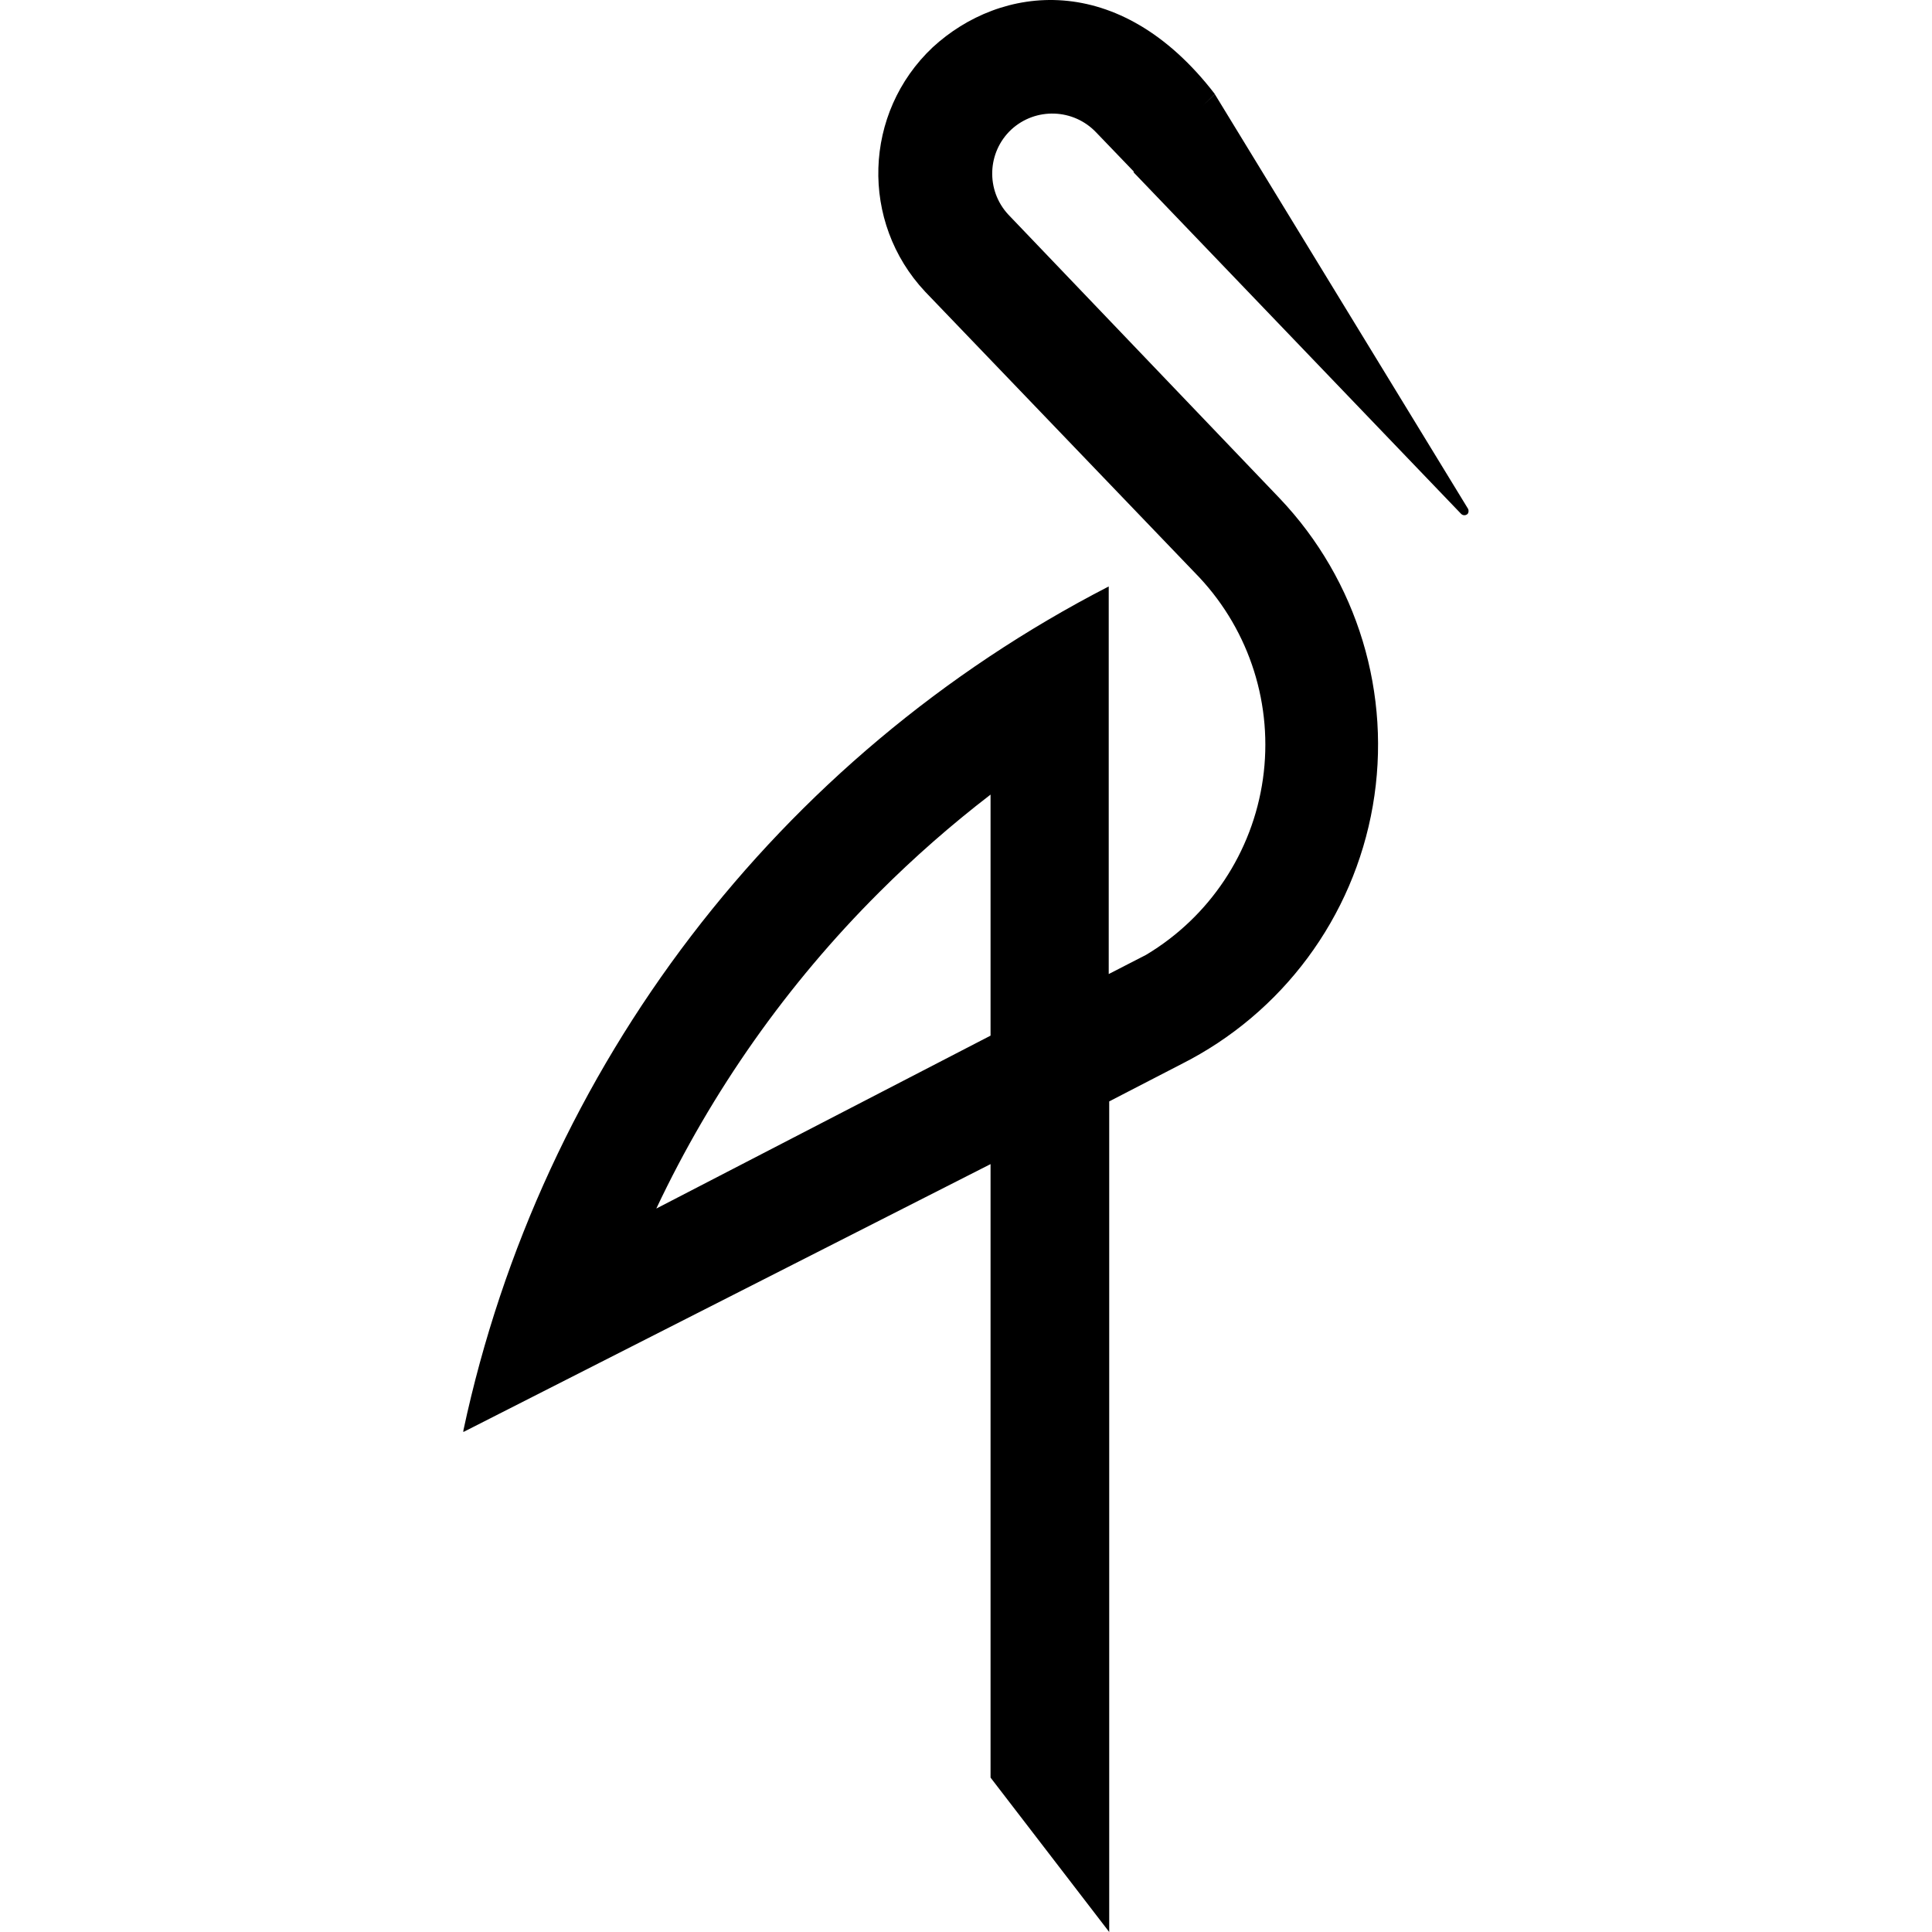
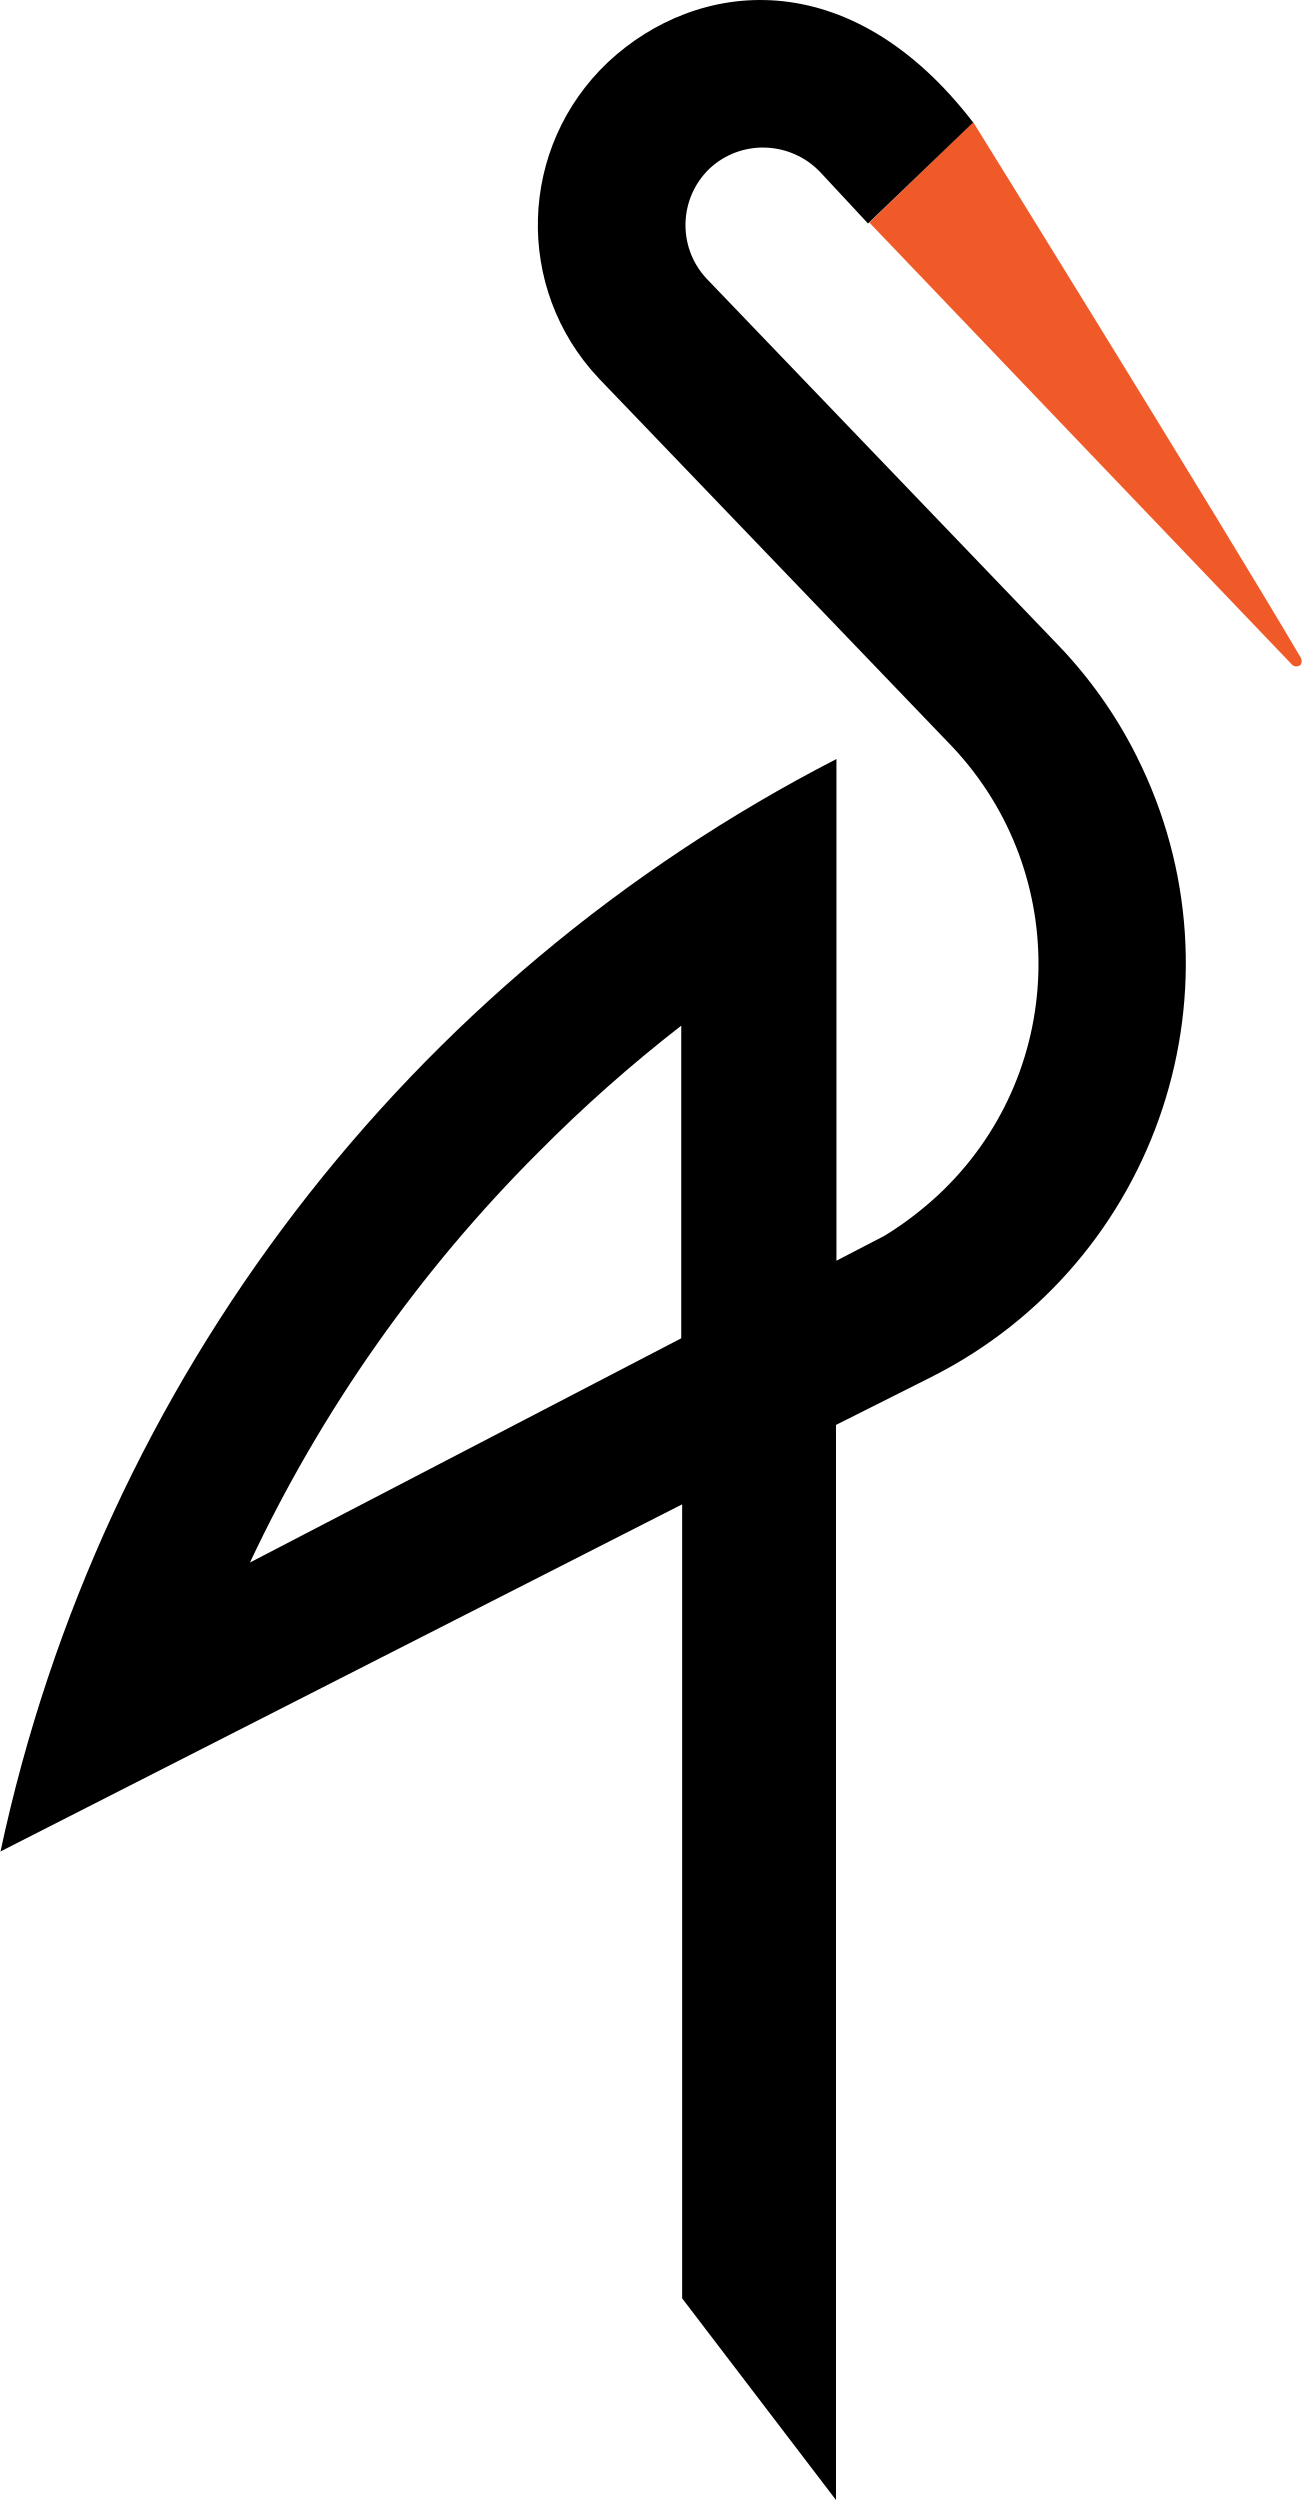
- <svg xmlns="http://www.w3.org/2000/svg" role="img" viewBox="0 0 24 24">
-   <path d="M13.207.006c-.622-.048-1.2.194-1.621.582a2.15 2.15 0 0 0-.094 3.035l3.408 3.551a3.042 3.042 0 0 1-.664 4.688l-.463.238V7.285a15.42 15.42 0 0 0-8.017 10.486v.018l6.549-3.328v7.621L13.779 24V13.682l.896-.463a4.443 4.443 0 0 0 1.221-7.029l-3.371-3.525a.749.749 0 0 1 .037-1.055.752.752 0 0 1 1.057.037l.467.486-.006.006 4.07 4.244a.057.057 0 0 0 .082 0 .06.06 0 0 0 0-.07l-3.141-5.143-.148.142.148-.144C14.495.393 13.829.054 13.207.006Zm-.902 9.865v2.994l-4.152 2.148a13.979 13.979 0 0 1 2.768-3.928 14.178 14.178 0 0 1 1.385-1.215z" />
+ <svg xmlns="http://www.w3.org/2000/svg" xml:space="preserve" viewBox="122.67 -0.13 266.65 512.13">
+   <path d="M551.4 34.5s54.3 87.6 72.6 118.7c.3.5.3 1.1 0 1.6-.5.5-1.4.5-1.9 0l-93.7-98z" style="fill:#f05a28" transform="translate(-187.579 -7.023)scale(.92419)" />
+   <path d="M391.1 353.8c15.9-33.8 37.5-64.5 63.9-90.9 9.9-10 20.5-19.4 31.7-28.1v69.3zm-55.4 64.1 151.2-77v176l34.1 44.7V323.3l21.1-10.6c50.6-25.5 70.9-87.2 45.5-137.7-4.5-9-10.4-17.3-17.3-24.5l-78.1-81.4c-6.4-7-6-17.8.8-24.3 7-6.5 17.9-6.1 24.5.8L528.1 57l23.3-22.4c-27.5-35.8-61.3-31.7-80.9-13.4-19.9 18.8-20.9 50.1-2.1 70.1l78.5 81.8c26.5 28.3 25.1 72.7-3.2 99.2-3.7 3.4-7.7 6.5-12 9.1l-10.6 5.5V175.7c-95 48.9-163 137.7-185.3 242.2" style="fill:#010000" transform="translate(-187.579 -7.023)scale(.92419)" />
</svg>
